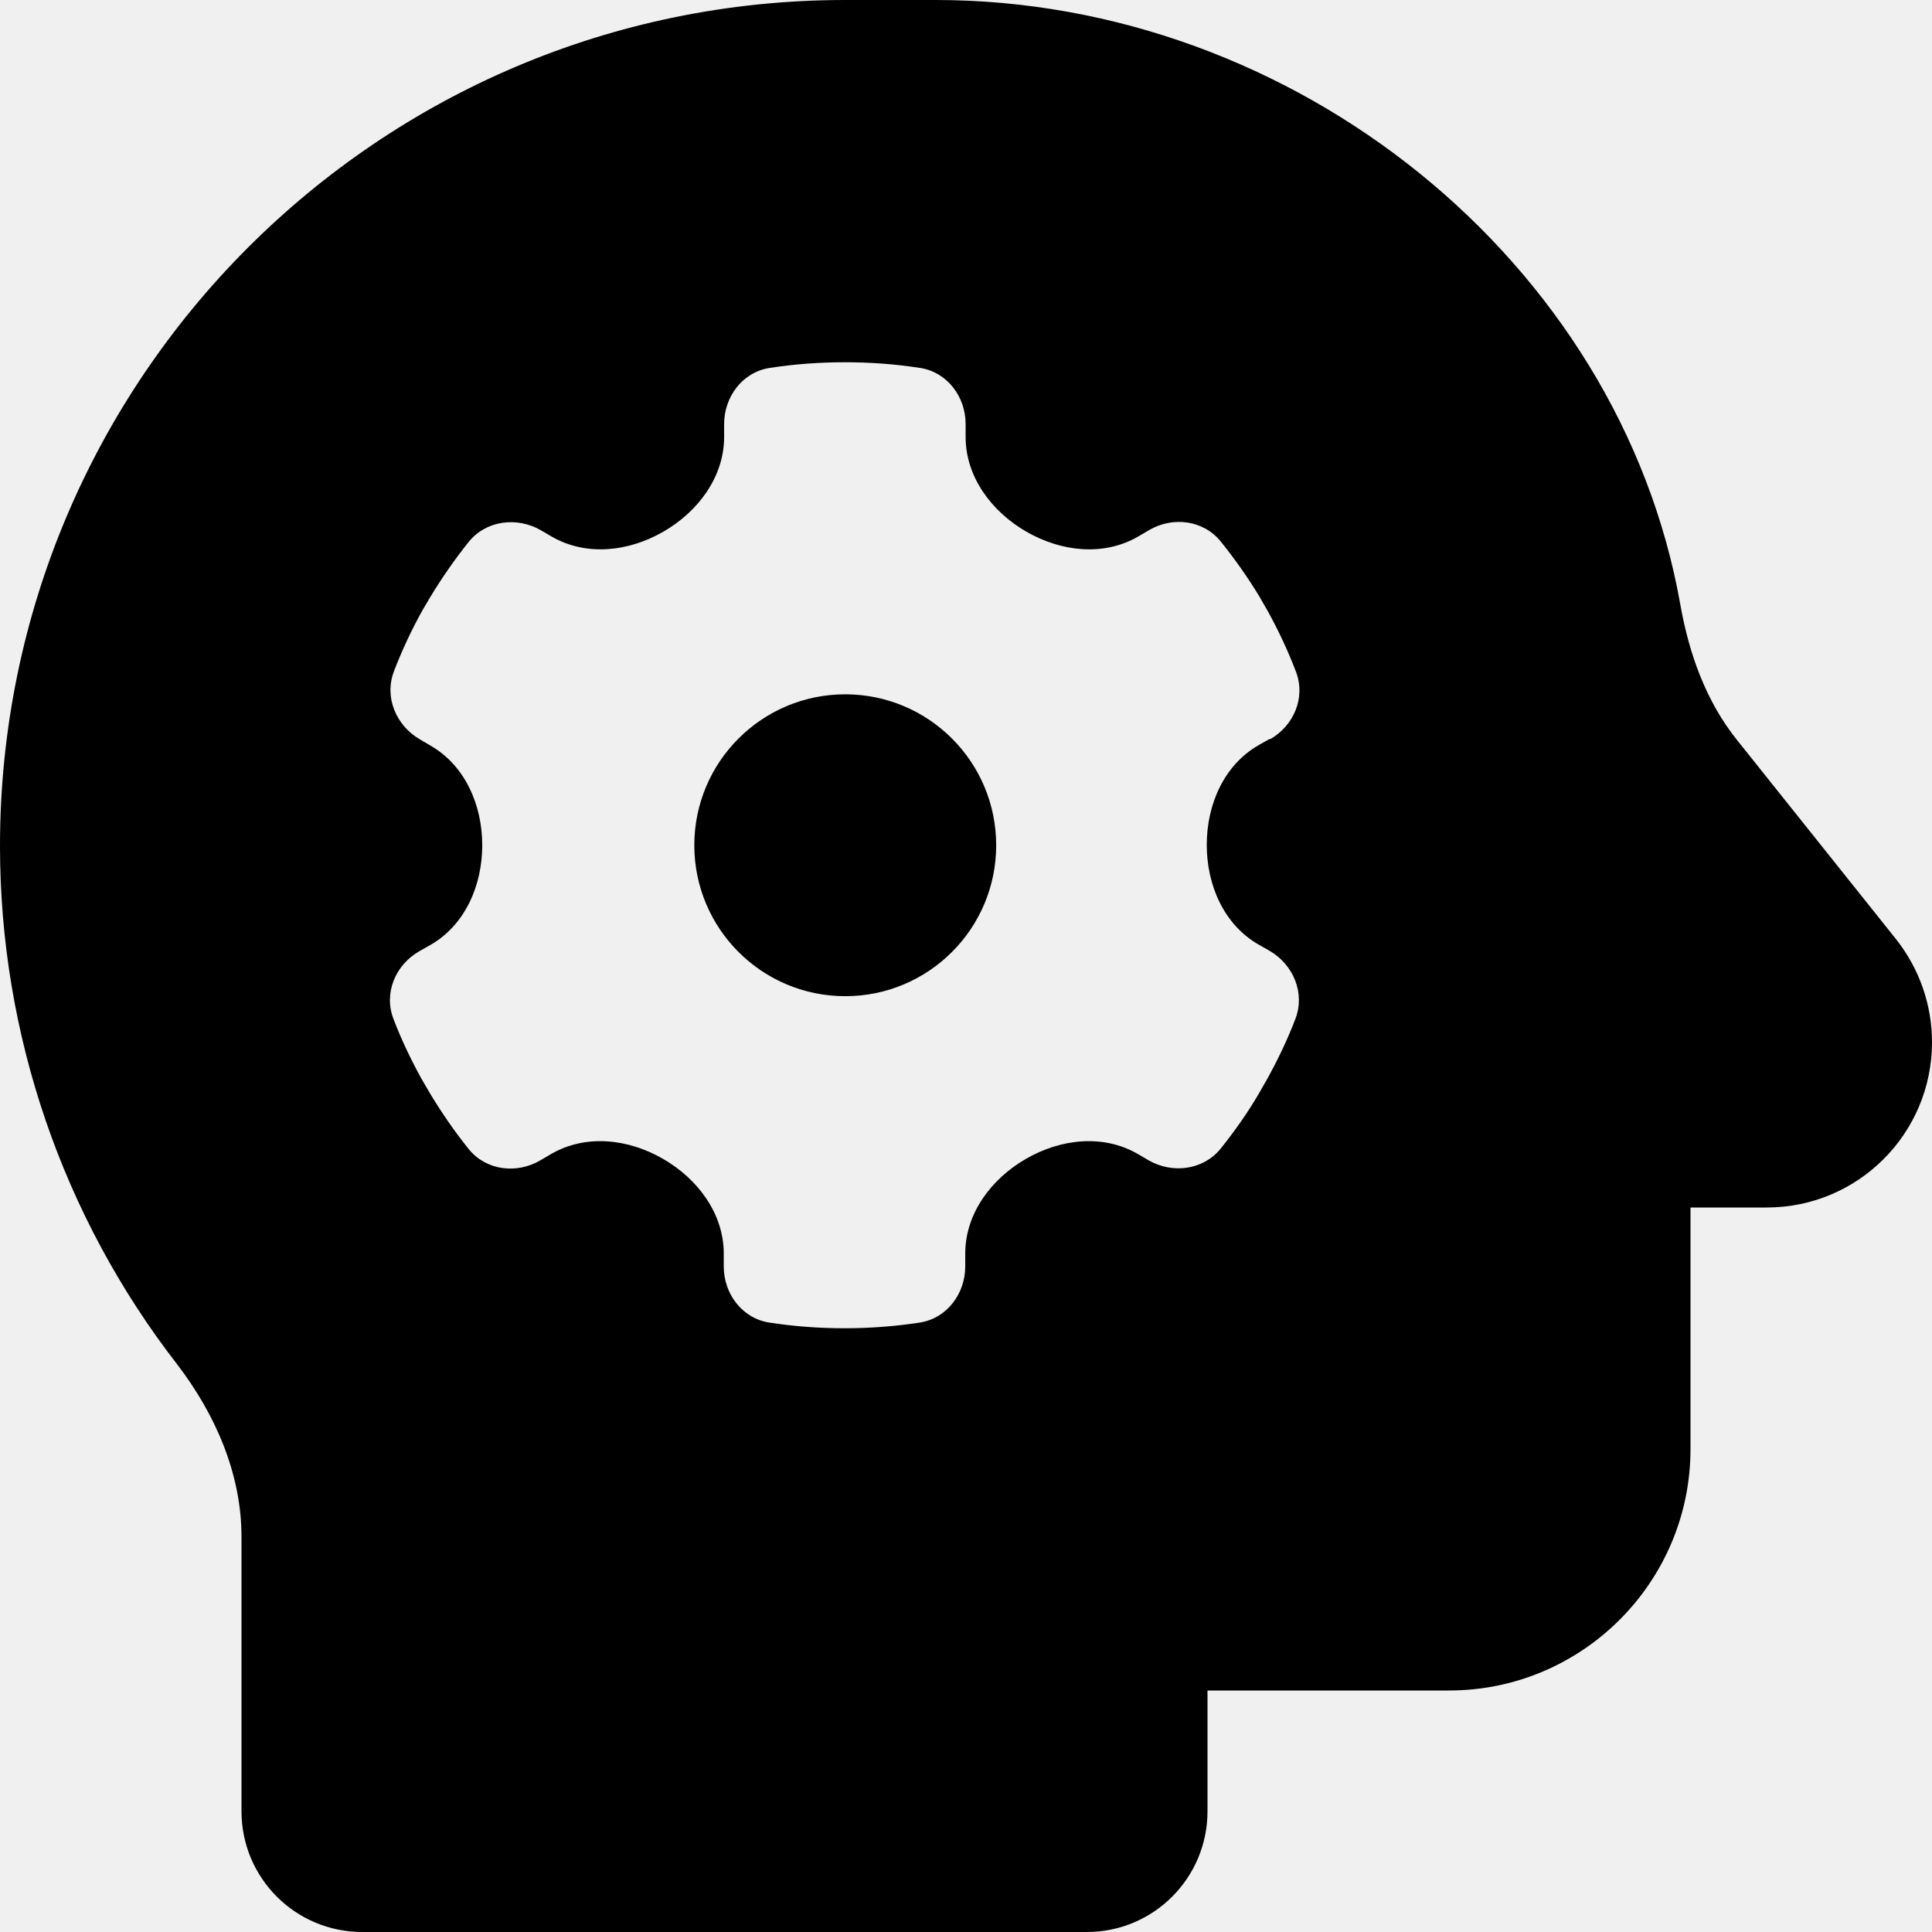
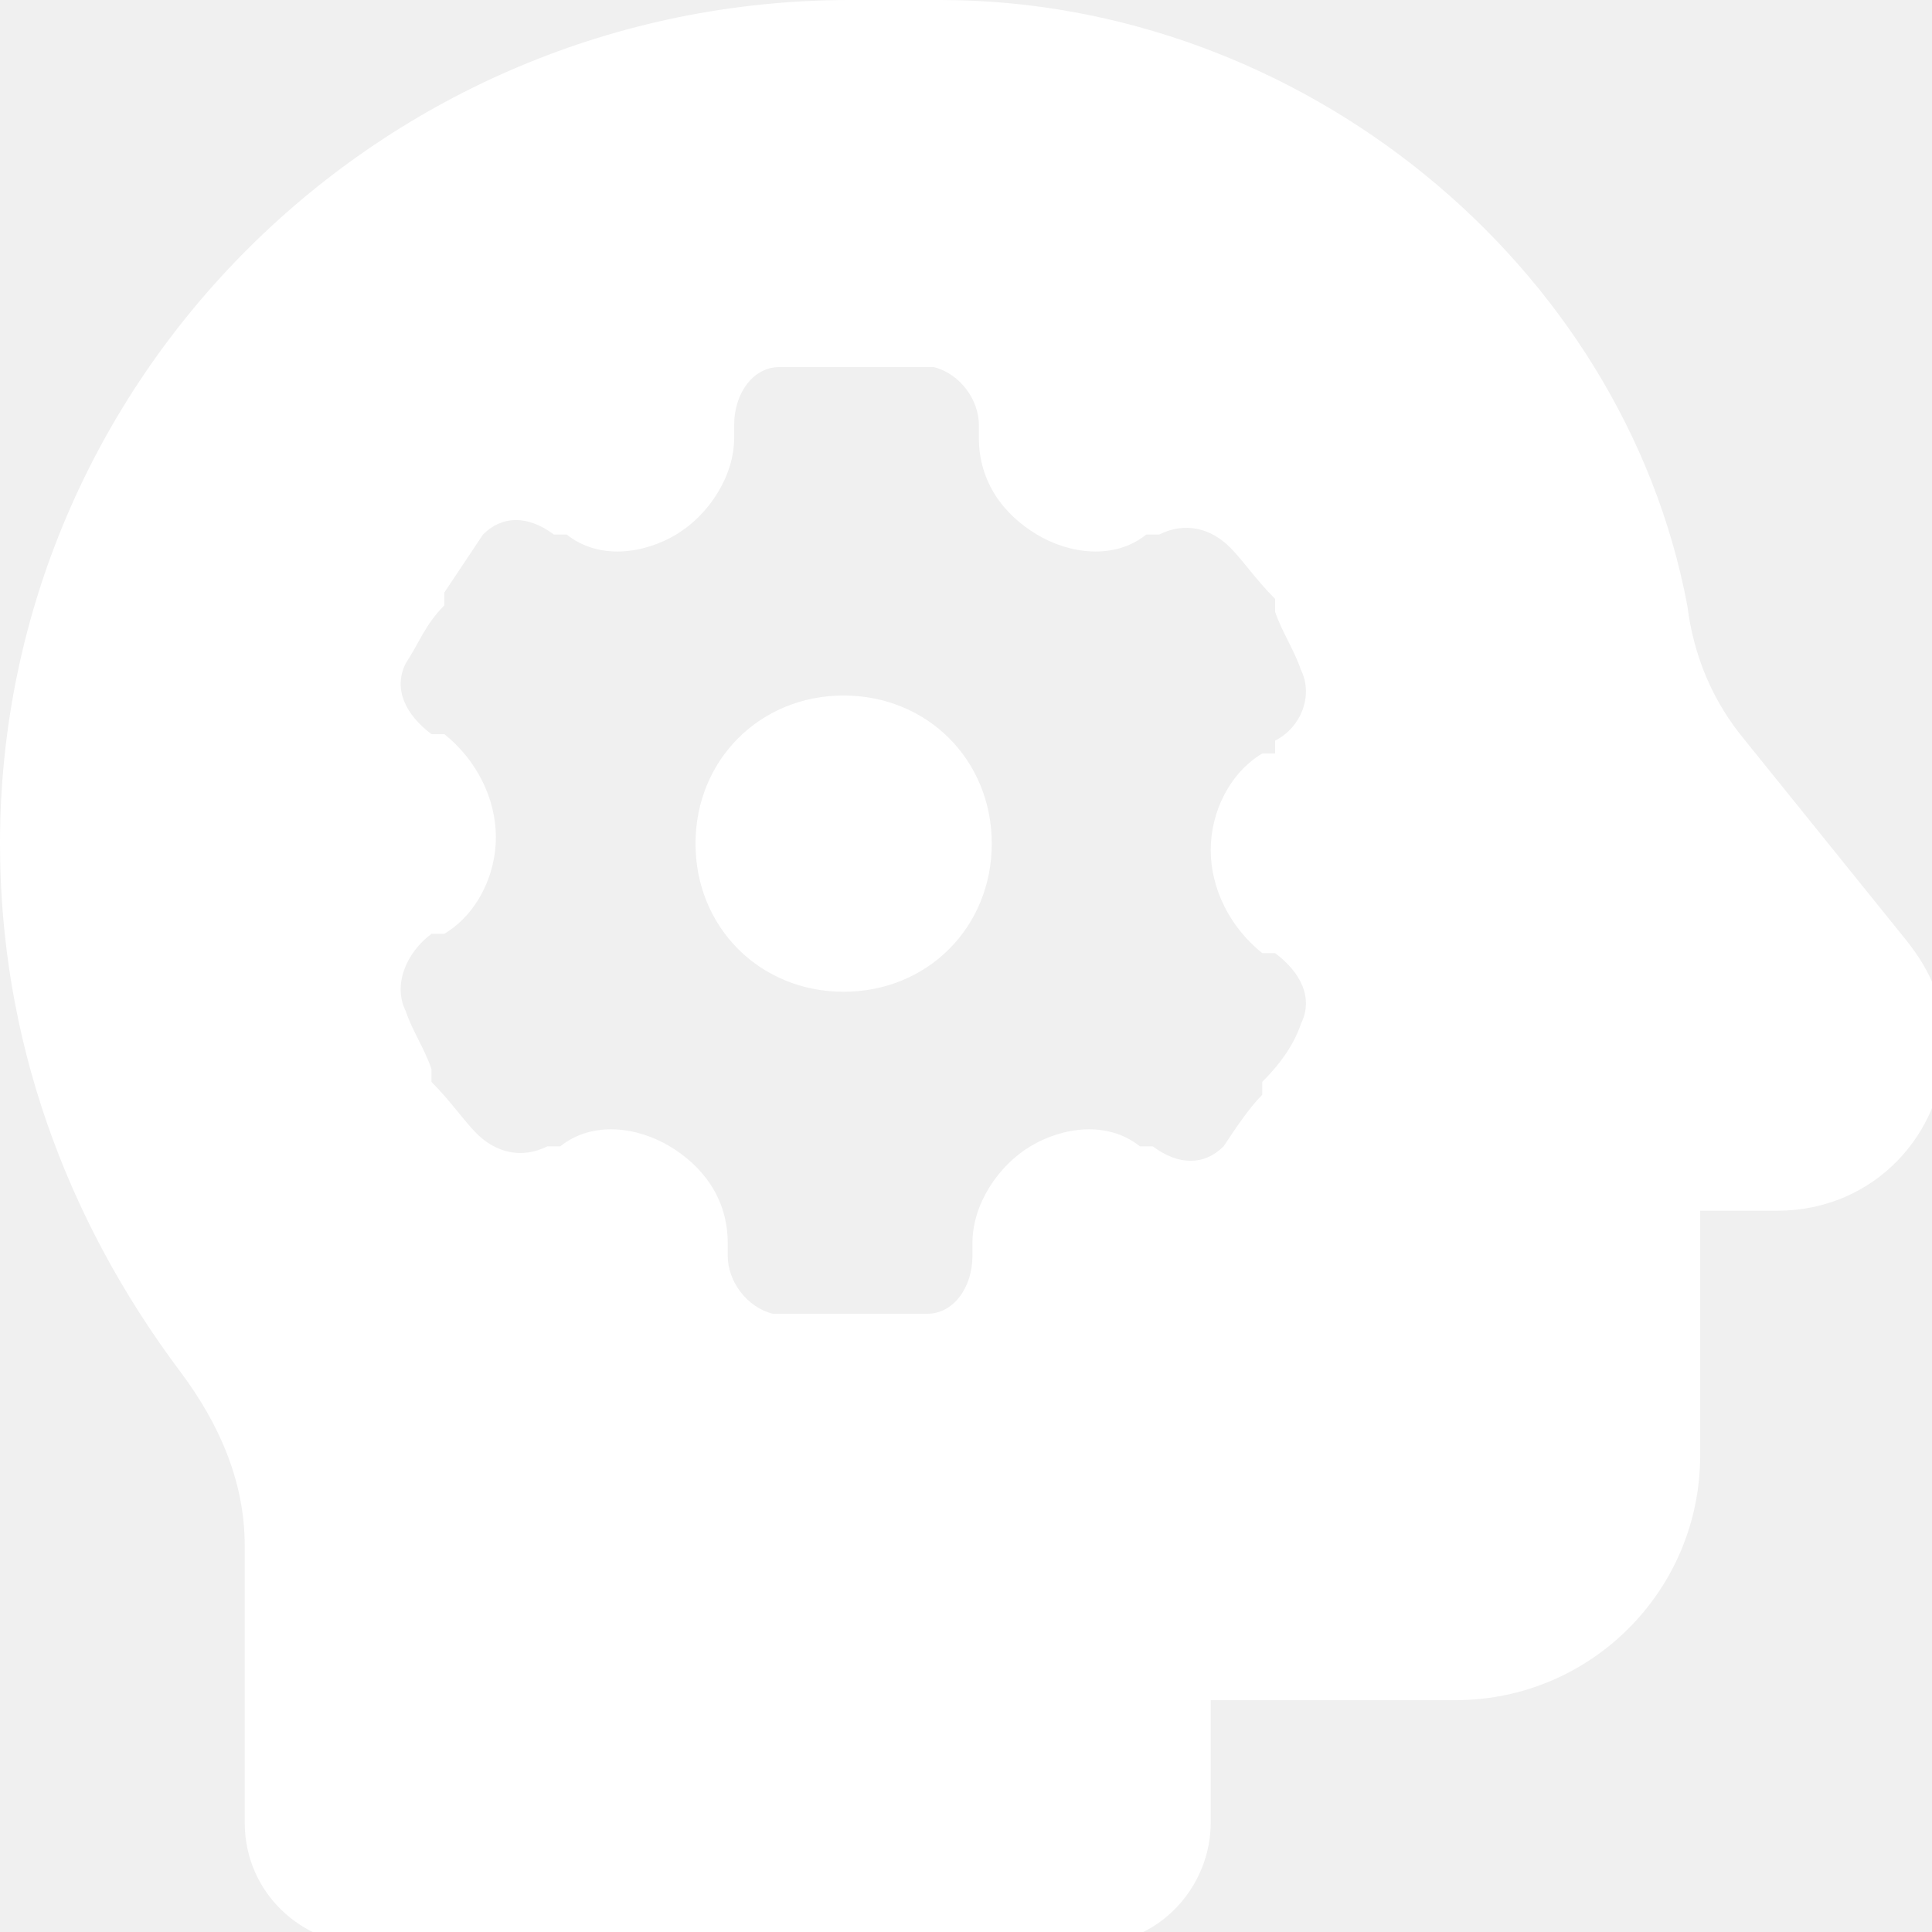
- <svg xmlns="http://www.w3.org/2000/svg" viewBox="0 0 512 512">
-   <path d="M0 224.2C0 100.6 100.2 0 224 0h24c95.2 0 181.2 69.3 197.3 160.2c2.3 13 6.8 25.7 15.1 36l42 52.6c6.2 7.8 9.6 17.4 9.6 27.4c0 24.2-19.6 43.8-43.8 43.8H448v64c0 35.3-28.7 64-64 64H320v32c0 17.7-14.3 32-32 32H96c-17.7 0-32-14.3-32-32V407.3c0-16.7-6.9-32.5-17.1-45.8C16.6 322.4 0 274.1 0 224.2zm336.6-28.3c6.3-3.6 9.5-11.1 6.8-18c-2.1-5.5-4.6-10.8-7.4-15.9l-2.3-4c-3.1-5.1-6.5-9.9-10.2-14.5c-4.6-5.7-12.7-6.7-19-3l-2.9 1.7c-9.2 5.3-20.4 4-29.6-1.3s-16.1-14.5-16.1-25.1v-3.4c0-7.3-4.9-13.8-12.1-14.9c-6.5-1-13.1-1.5-19.9-1.5s-13.4 .5-19.9 1.5c-7.2 1.1-12.1 7.6-12.1 14.9v3.4c0 10.6-6.9 19.8-16.1 25.1s-20.4 6.6-29.6 1.3l-2.9-1.7c-6.3-3.6-14.4-2.6-19 3c-3.7 4.6-7.1 9.5-10.2 14.6l-2.3 3.9c-2.8 5.1-5.3 10.4-7.4 15.9c-2.6 6.8 .5 14.3 6.8 18l2.9 1.7c9.2 5.3 13.7 15.8 13.7 26.4s-4.5 21.1-13.7 26.4l-3 1.7c-6.3 3.6-9.5 11.1-6.8 18c2.1 5.5 4.6 10.7 7.4 15.8l2.4 4.1c3.1 5.1 6.4 9.9 10.1 14.5c4.6 5.7 12.7 6.7 19 3l2.9-1.7c9.2-5.3 20.4-4 29.6 1.3s16.1 14.5 16.1 25.1v3.4c0 7.3 4.9 13.8 12.1 14.9c6.5 1 13.1 1.5 19.9 1.5s13.4-.5 19.9-1.5c7.2-1.1 12.1-7.6 12.1-14.9v-3.4c0-10.6 6.9-19.8 16.1-25.1s20.4-6.6 29.6-1.3l2.9 1.7c6.3 3.6 14.4 2.6 19-3c3.7-4.6 7.1-9.4 10.1-14.5l2.4-4.2c2.8-5.1 5.3-10.3 7.4-15.8c2.6-6.8-.5-14.3-6.8-18l-3-1.7c-9.2-5.3-13.7-15.8-13.7-26.4s4.5-21.1 13.7-26.4l3-1.7zM184 224a40 40 0 1 1 80 0 40 40 0 1 1 -80 0z" />
+ <svg xmlns="http://www.w3.org/2000/svg" id="Layer_1" version="1.1" viewBox="0 0 30 30">
+   <defs>
+     <style>
+       .st0 {
+         fill: #fff;
+       }
+     </style>
+   </defs>
+   <path class="st0" d="M0,13.1C0,5.9,5.9,0,13.2,0h1.4c5.6,0,10.6,4.1,11.6,9.4.1.8.4,1.5.9,2.1l2.5,3.1c.4.5.6,1,.6,1.6,0,1.4-1.1,2.6-2.6,2.6h-1.2v3.8c0,2.1-1.7,3.8-3.8,3.8h-3.8v1.9c0,1-.8,1.9-1.9,1.9H5.7c-1,0-1.9-.8-1.9-1.9v-4.3c0-1-.4-1.9-1-2.7C1,18.9,0,16.1,0,13.1ZM19.8,11.5c.4-.2.6-.7.4-1.1-.1-.3-.3-.6-.4-.9v-.2c-.3-.3-.5-.6-.7-.8-.3-.3-.7-.4-1.1-.2h-.2c-.5.4-1.2.3-1.7,0s-.9-.8-.9-1.5v-.2c0-.4-.3-.8-.7-.9-.4,0-.8,0-1.2,0s-.8,0-1.2,0c-.4,0-.7.4-.7.9v.2c0,.6-.4,1.2-.9,1.5s-1.2.4-1.7,0h-.2c-.4-.3-.8-.3-1.1,0-.2.3-.4.6-.6.9v.2c-.3.3-.4.6-.6.9-.2.4,0,.8.4,1.1h.2c.5.4.8,1,.8,1.6s-.3,1.2-.8,1.5h-.2c-.4.3-.6.8-.4,1.2.1.3.3.6.4.9v.2c.3.3.5.6.7.8.3.3.7.4,1.1.2h.2c.5-.4,1.2-.3,1.7,0s.9.8.9,1.5v.2c0,.4.3.8.7.9.4,0,.8,0,1.2,0s.8,0,1.2,0c.4,0,.7-.4.7-.9v-.2c0-.6.4-1.2.9-1.5s1.2-.4,1.7,0h.2c.4.3.8.3,1.1,0,.2-.3.4-.6.6-.8v-.2c.3-.3.5-.6.6-.9.2-.4,0-.8-.4-1.1h-.2c-.5-.4-.8-1-.8-1.6s.3-1.2.8-1.5h.2c0,0,0,0,0,0ZM10.8,13.1c0-1.3,1-2.3,2.3-2.3s2.3,1,2.3,2.3-1,2.3-2.3,2.3-2.3-1-2.3-2.3Z" />
</svg>
